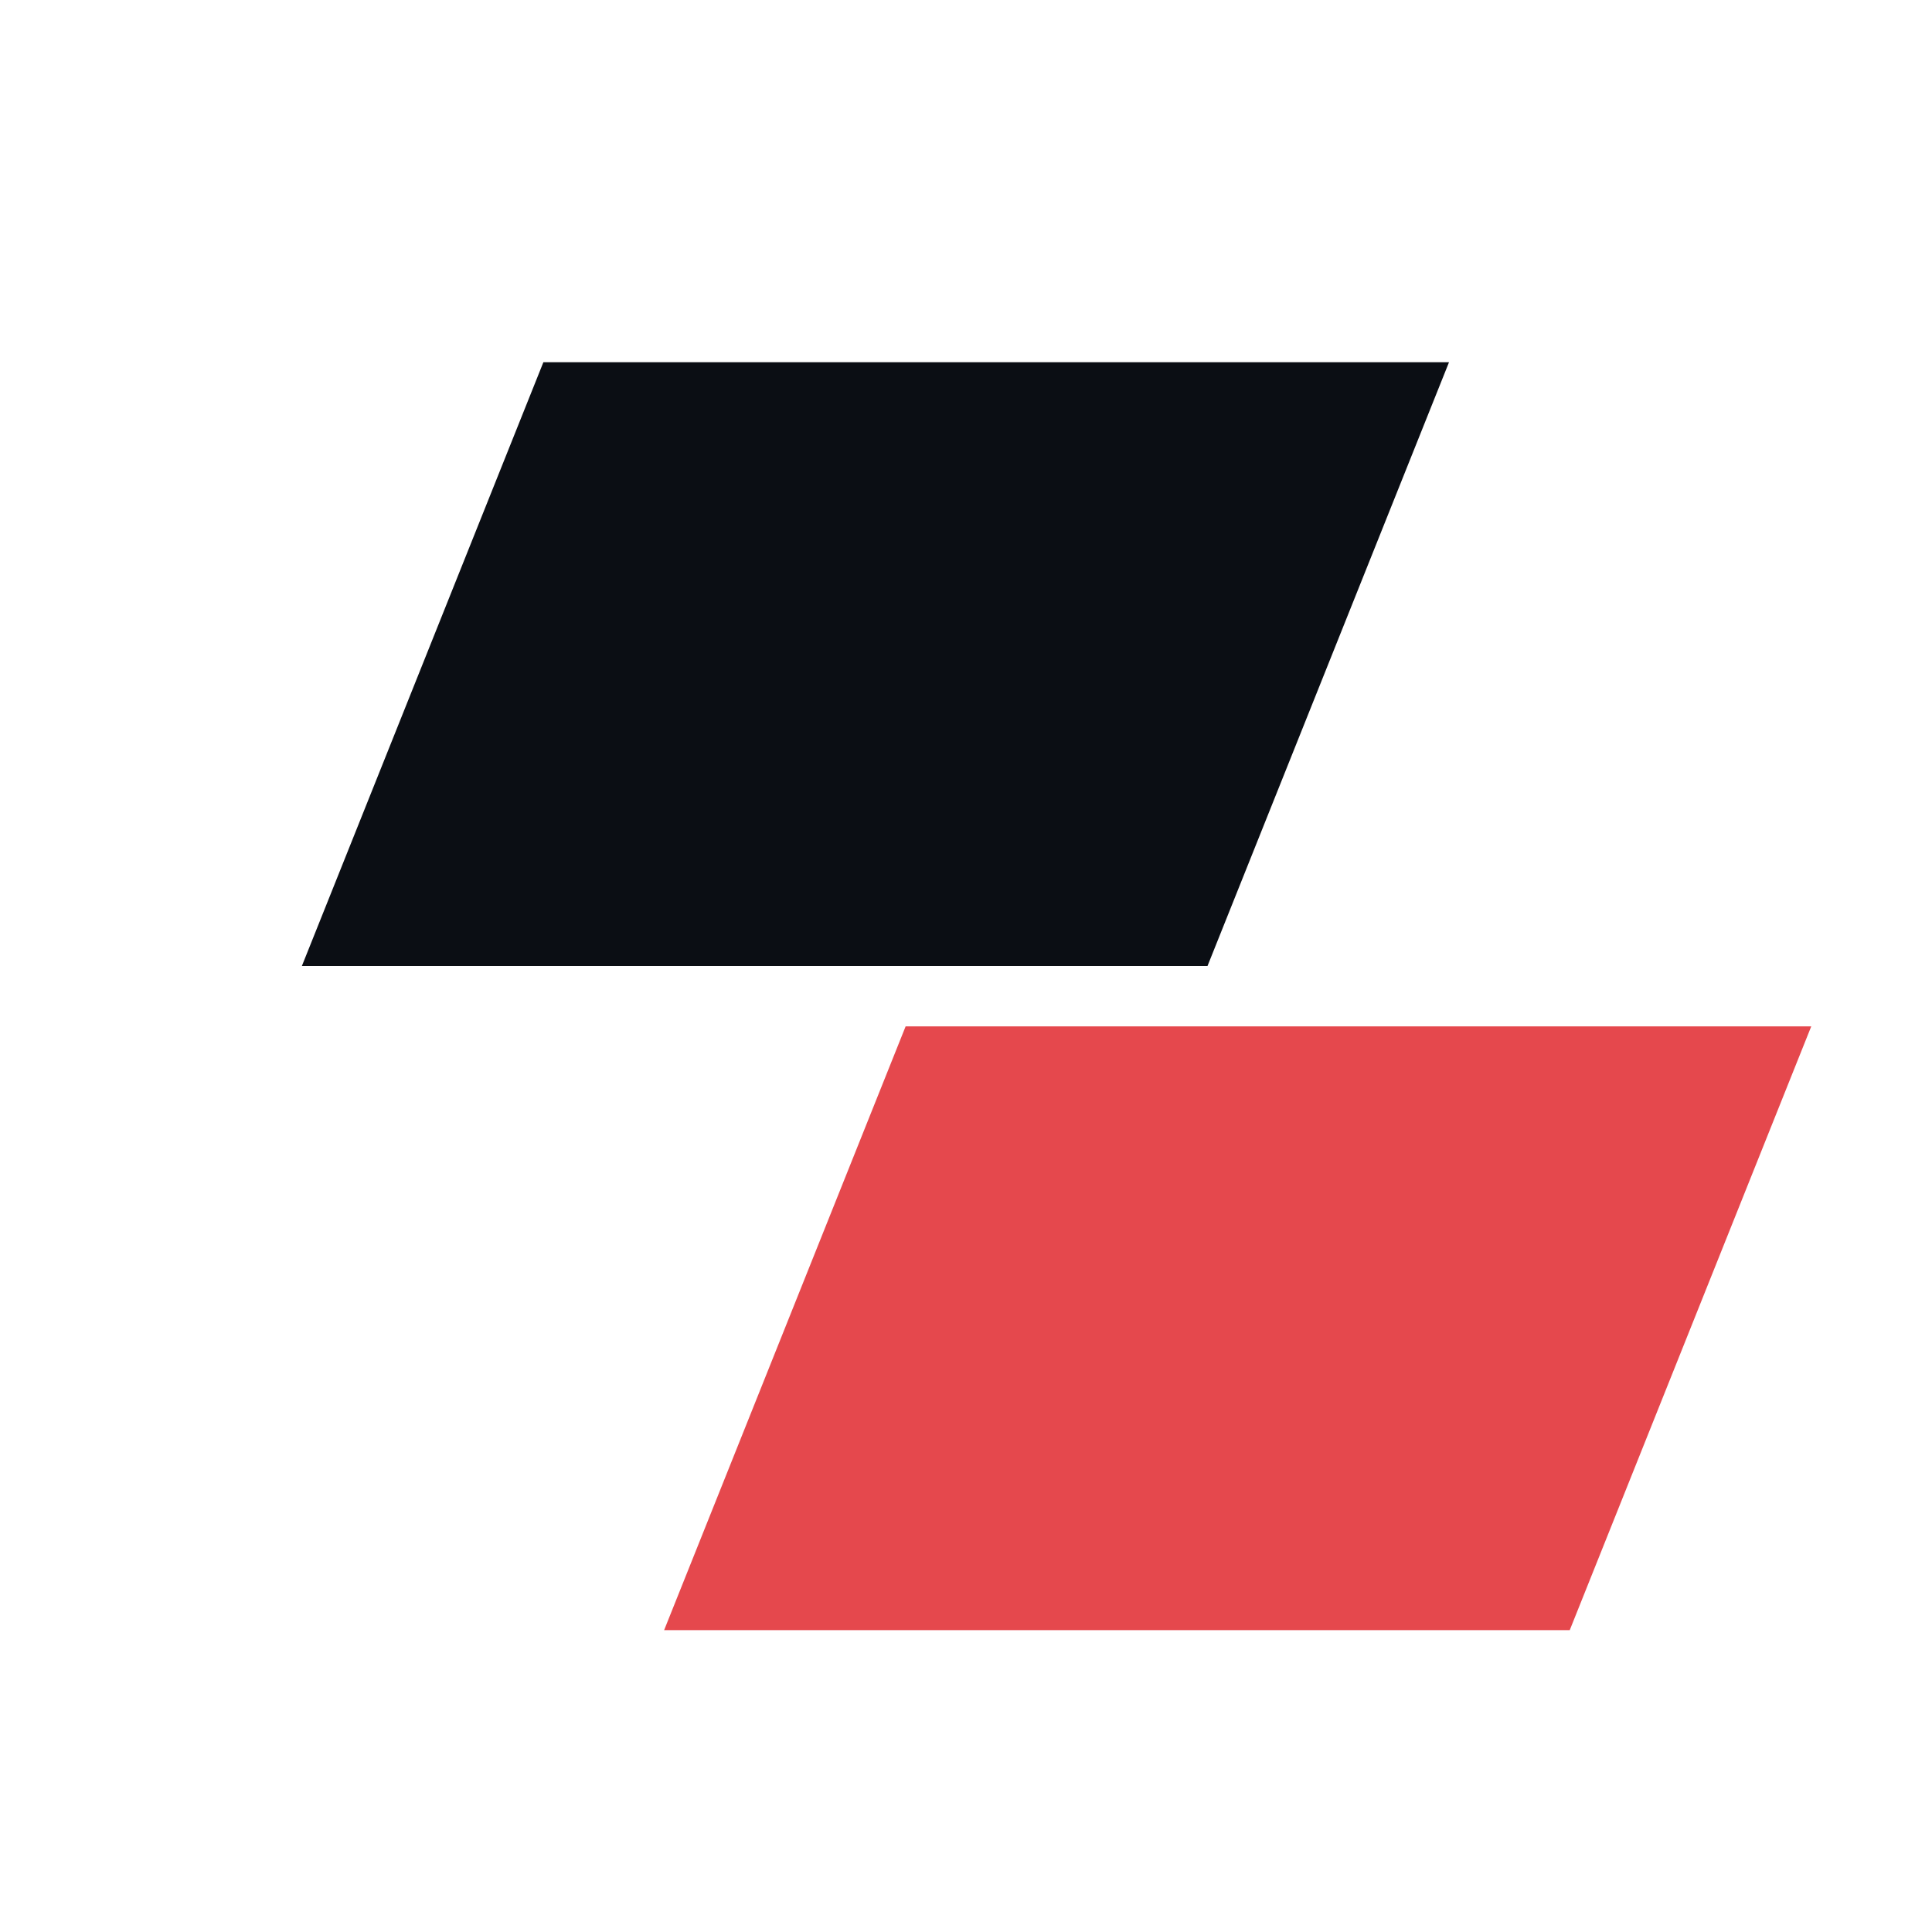
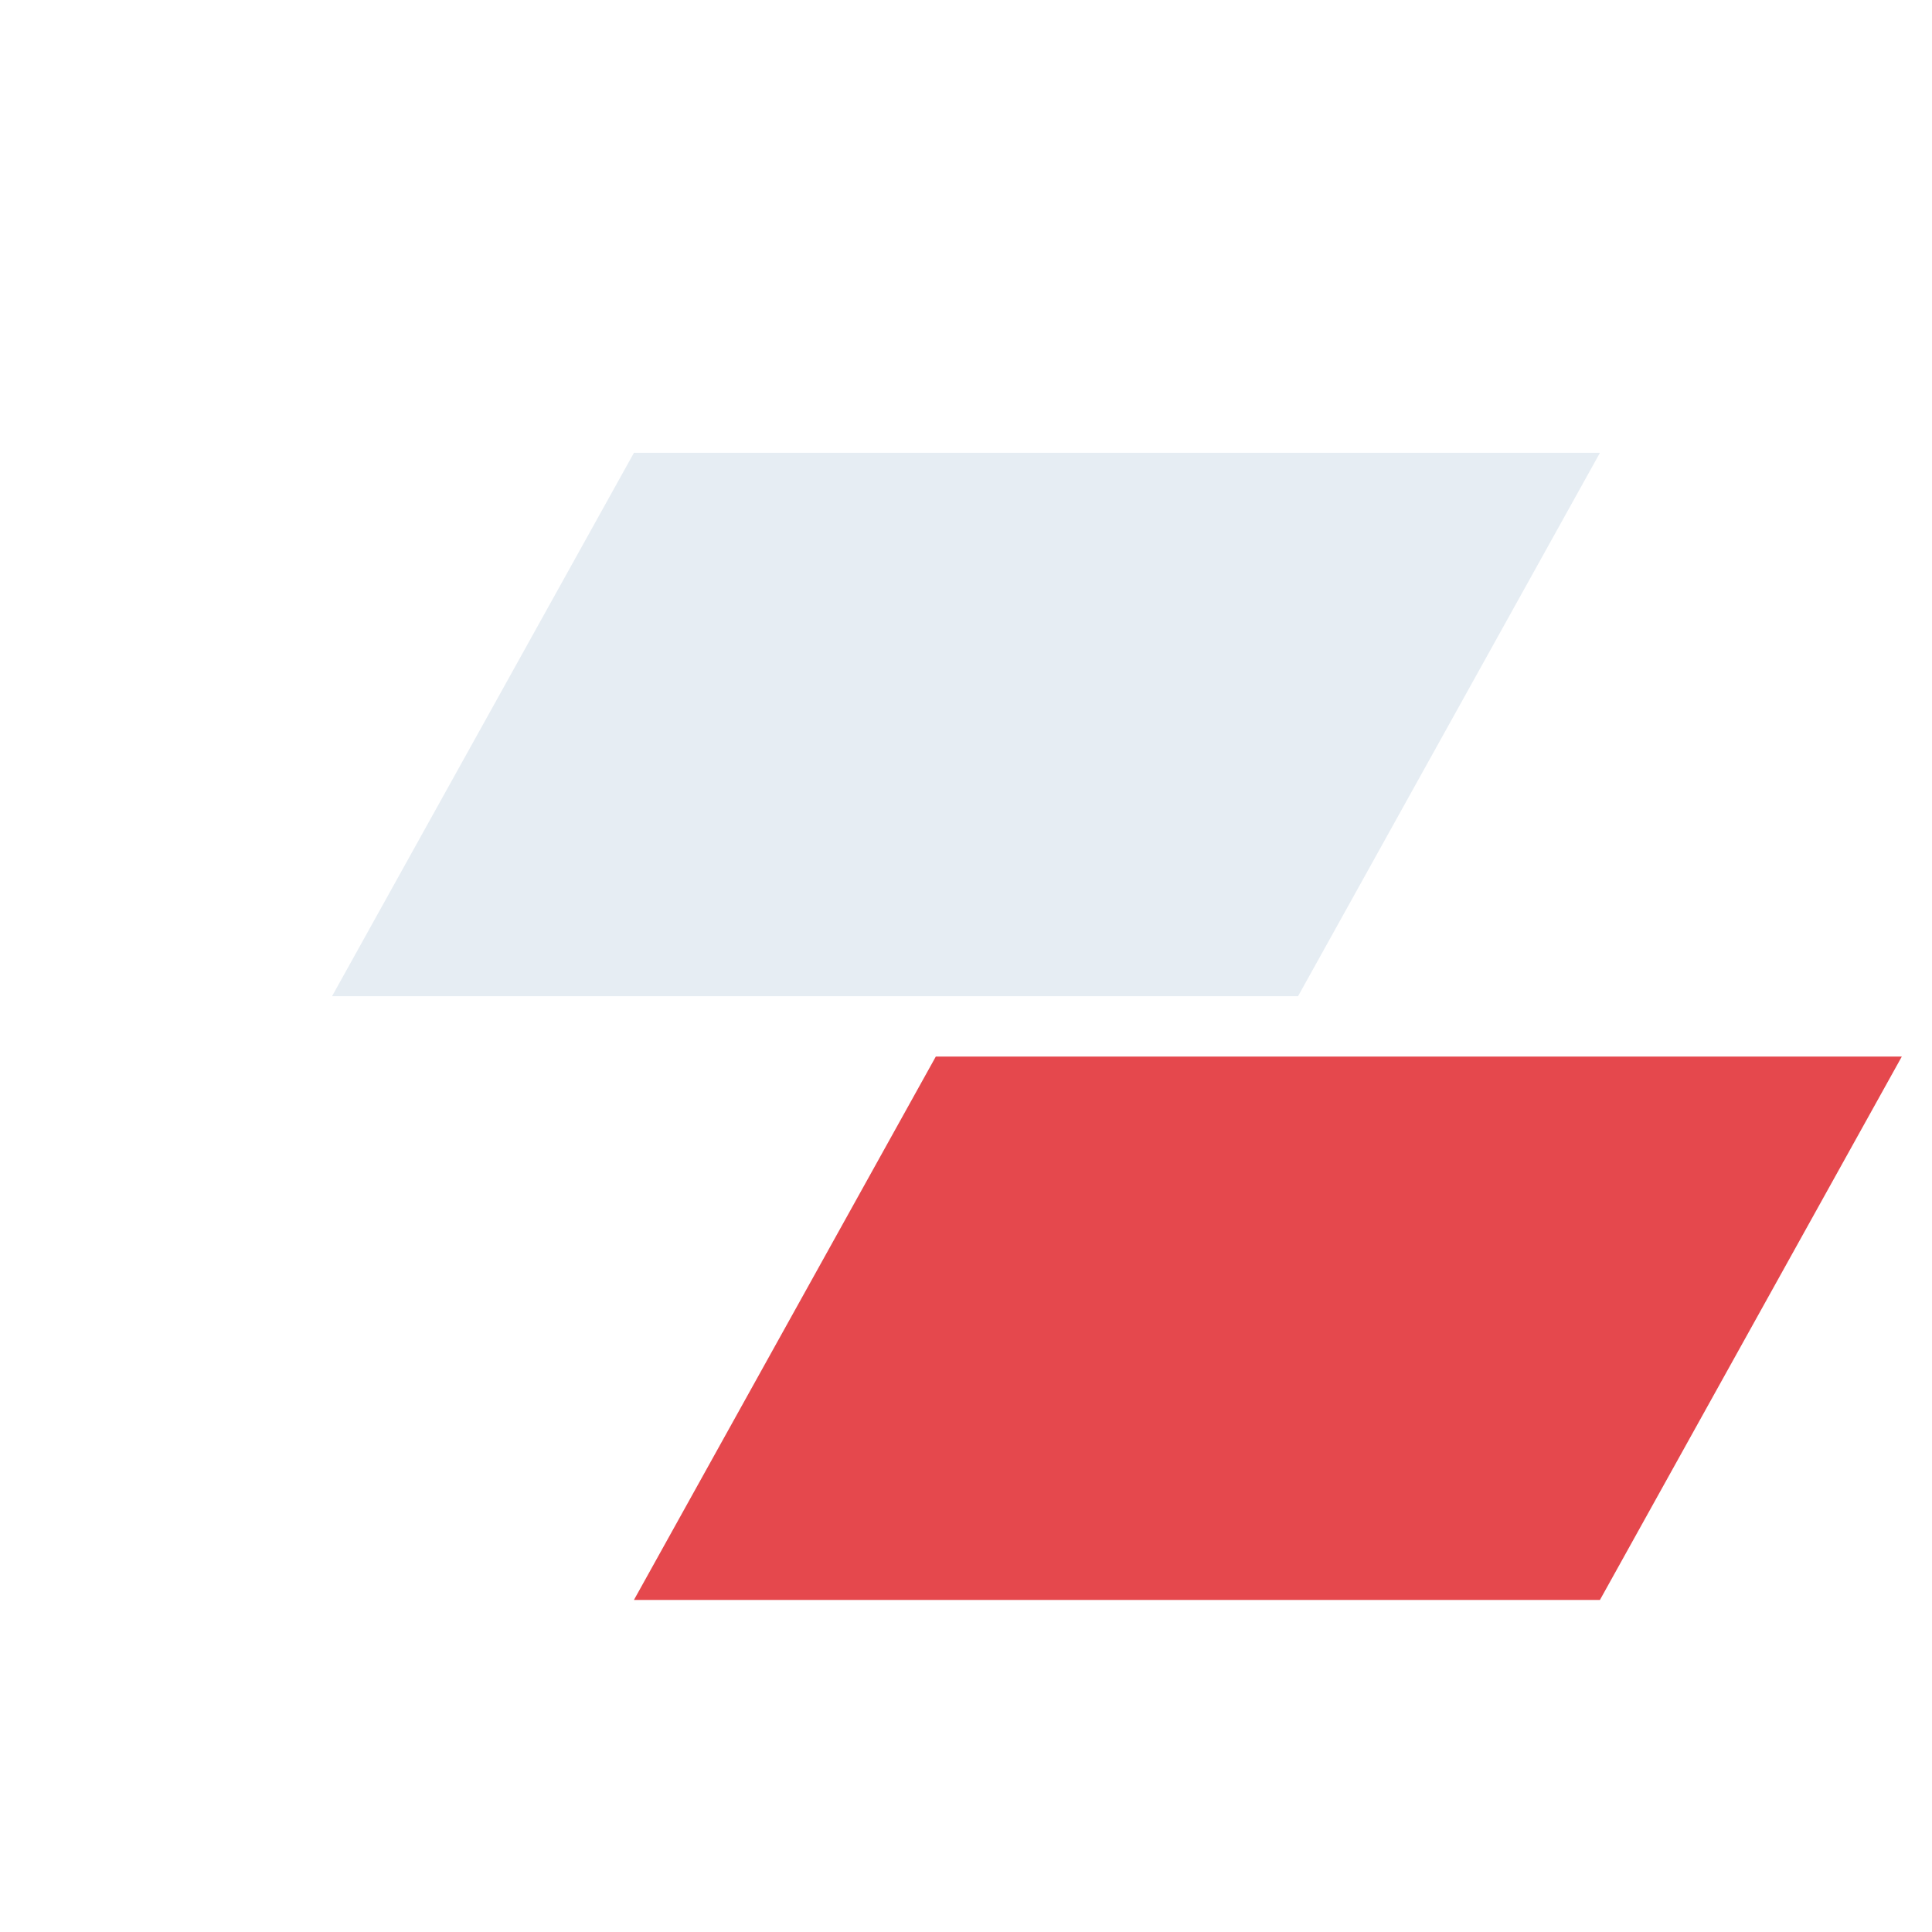
<svg xmlns="http://www.w3.org/2000/svg" viewBox="0 0 64 64" width="64" height="64" role="img" aria-label="terraverdict">
-   <polygon points="18,12 48,12 40,32 10,32" fill="#0B0E14" />
-   <polygon points="30,34 60,34 52,54 22,54" fill="#E5484D" />
+   <polygon points="21,15 53,15 43,33 11,33" fill="#E6EDF3" />
+   <polygon points="31,35 63,35 53,53 21,53" fill="#E5484D" />
</svg>
